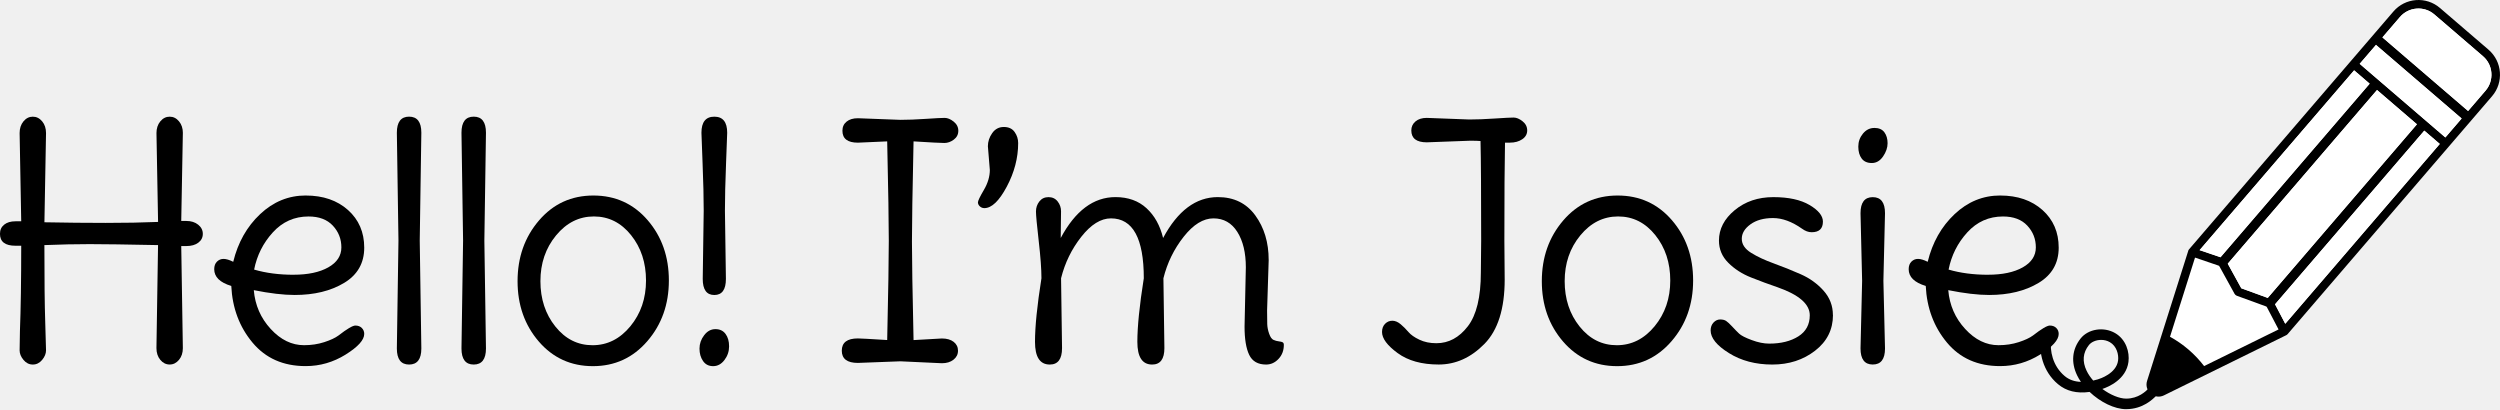
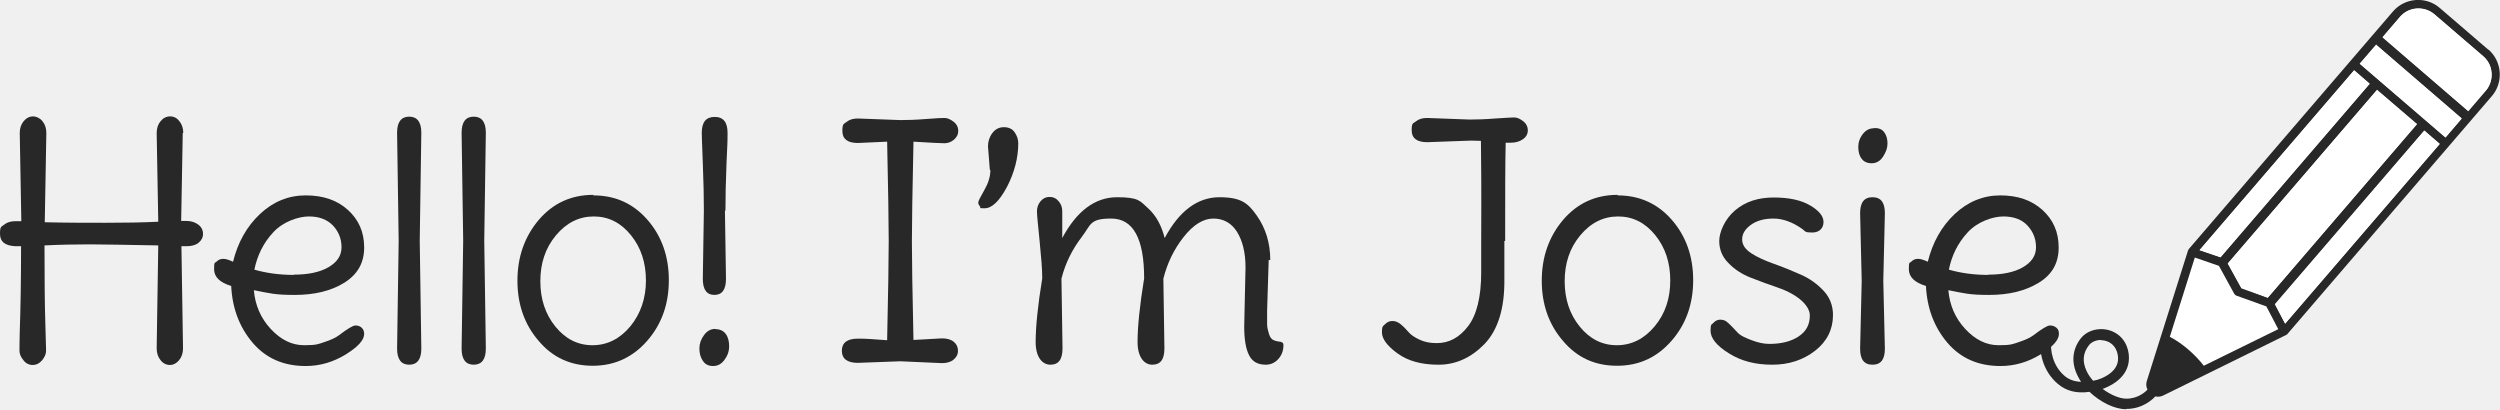
- <svg xmlns="http://www.w3.org/2000/svg" id="Layer_2" data-name="Layer 2" viewBox="0 0 949.4 155.39">
+ <svg xmlns="http://www.w3.org/2000/svg" id="Layer_2" version="1.1" viewBox="0 0 949.4 155.4">
  <defs>
    <style>
-       .cls-1 {
+       .st0 {
        fill: #fff;
+       }
+ 
+       .st1 {
+         fill: #282828;
      }
    </style>
  </defs>
-   <g id="Layer_1-2" data-name="Layer 1">
+   <g id="Layer_1-2">
    <g>
-       <path class="cls-1" d="M865.31,125.1l-28.29,13.92c-1.68-2.21-3.65-4.31-5.89-6.24-2.25-1.93-4.62-3.56-7.06-4.89l9.51-30.07,8.96,3.05.2.07.14.26,5.72,10.38c.19.34.5.6.87.74l11.06,4.03.24.09.12.23,4.42,8.44Z" />
-       <path d="M945.05,18.88l-18.46-15.86c-5.24-4.5-13.16-3.9-17.66,1.34l-77.63,90.34c-.14.16-.25.36-.31.57v.05s-15.61,49.31-15.61,49.31c-.57,1.78-.03,3.65,1.39,4.87s3.35,1.47,5.02.64l46.45-22.86h0c.09-.05.18-.11.27-.17.09-.07.17-.14.24-.23l77.63-90.34c4.5-5.23,3.9-13.16-1.34-17.66ZM837.02,139.02c-1.68-2.21-3.65-4.31-5.89-6.24-2.25-1.93-4.62-3.56-7.06-4.89l9.51-30.07,8.96,3.05.2.07.14.26,5.72,10.38c.19.34.5.6.87.74l11.06,4.03.24.09.12.23,4.42,8.44-28.29,13.92ZM835.32,94.99l58.68-68.28,5.9,5.07-56.64,65.92-7.93-2.7ZM846.01,100.14l56.69-65.97,15.16,13.03-56.66,65.93-10.04-3.66-5.14-9.33ZM867.85,122.95l-3.87-7.39,56.67-65.95,5.88,5.05-58.68,68.29ZM928.65,52.2l-32.53-27.95,6.51-7.58h0s-.33.39-.33.39l32.53,27.95-6.19,7.2ZM937.28,42.15l-32.53-27.95,6.64-7.73c3.33-3.88,9.2-4.33,13.08-.99l18.46,15.86c3.88,3.34,4.32,9.2.99,13.08l-6.64,7.73Z" />
-       <polygon class="cls-1" points="899.9 31.78 843.25 97.69 835.32 94.99 894 26.71 899.9 31.78" />
-       <polygon class="cls-1" points="917.85 47.2 861.2 113.14 851.15 109.48 846.01 100.14 902.69 34.18 917.85 47.2" />
-       <polygon class="cls-1" points="934.83 45 928.65 52.2 896.11 24.24 902.63 16.66 902.63 16.67 902.31 17.05 934.83 45" />
-       <polygon class="cls-1" points="926.53 54.66 867.85 122.95 863.97 115.56 920.65 49.61 926.53 54.66" />
-       <path class="cls-1" d="M943.92,34.42l-6.64,7.73-32.53-27.95,6.64-7.73c3.33-3.88,9.2-4.33,13.08-.99l18.46,15.86c3.88,3.34,4.32,9.2.99,13.08Z" />
+       <path class="st0" d="M865.3,125.1l-28.3,13.9c-1.7-2.2-3.7-4.3-5.9-6.2-2.2-1.9-4.6-3.6-7.1-4.9l9.5-30.1,9,3.1h.2c0,0,.1.3.1.3l5.7,10.4c.2.3.5.6.9.7l11.1,4h.2c0,0,.1.3.1.3l4.4,8.4h0Z" />
+       <path class="st1" d="M945,18.9l-18.5-15.9c-5.2-4.5-13.2-3.9-17.7,1.3l-77.6,90.3c-.1.2-.2.4-.3.6h0c0,0-15.6,49.4-15.6,49.4-.6,1.8,0,3.6,1.4,4.9s3.3,1.5,5,.6l46.5-22.9h0c0,0,.2-.1.3-.2,0,0,.2-.1.2-.2l77.6-90.3c4.5-5.2,3.9-13.2-1.3-17.7h0ZM837,139c-1.7-2.2-3.7-4.3-5.9-6.2-2.2-1.9-4.6-3.6-7.1-4.9l9.5-30.1,9,3.1h.2c0,0,.1.3.1.3l5.7,10.4c.2.3.5.6.9.7l11.1,4h.2c0,0,.1.3.1.3l4.4,8.4-28.3,13.9h0ZM835.3,95l58.7-68.3,5.9,5.1-56.6,65.9-7.9-2.7h0ZM846,100.1l56.7-66,15.2,13-56.7,65.9-10-3.7-5.1-9.3h0ZM867.8,122.9l-3.9-7.4,56.7-65.9,5.9,5-58.7,68.3ZM928.7,52.2l-32.5-28,6.5-7.6h0l-.3.4,32.5,28-6.2,7.2h0ZM937.3,42.2l-32.5-28,6.6-7.7c3.3-3.9,9.2-4.3,13.1-1l18.5,15.9c3.9,3.3,4.3,9.2,1,13.1,0,0-6.6,7.7-6.6,7.7Z" />
+       <polygon class="st0" points="899.9 31.8 843.2 97.7 835.3 95 894 26.7 899.9 31.8" />
+       <polygon class="st0" points="917.8 47.2 861.2 113.1 851.2 109.5 846 100.1 902.7 34.2 917.8 47.2" />
+       <polygon class="st0" points="934.8 45 928.7 52.2 896.1 24.2 902.6 16.7 902.6 16.7 902.3 17 934.8 45" />
+       <polygon class="st0" points="926.5 54.7 867.8 122.9 864 115.6 920.7 49.6 926.5 54.7" />
+       <path class="st0" d="M943.9,34.4l-6.6,7.7-32.5-28,6.6-7.7c3.3-3.9,9.2-4.3,13.1-1l18.5,15.9c3.9,3.3,4.3,9.2,1,13.1h0Z" />
      <g>
-         <rect x="894.38" y="20.45" width="10" height="0" transform="translate(297.7 689.25) rotate(-49.33)" />
-         <path d="M902.63,16.66l-.33.38h0s.33-.38.33-.38h0Z" />
-         <path d="M842.89,101.2s-.09-.07-.13-.1c-.08-.07-.15-.14-.22-.22l.2.07.14.26Z" />
-         <path d="M860.89,116.66c-.06-.04-.12-.09-.18-.14-.07-.06-.13-.12-.18-.18l.24.09.12.23Z" />
+         <polygon class="st1" points="896.1 24.2 902.6 16.6 902.6 16.6 896.1 24.2" />
+         <path class="st1" d="M902.6,16.7l-.3.4h0l.3-.4h0Z" />
+         <path class="st1" d="M842.9,101.2s0,0-.1,0c0,0-.2-.1-.2-.2h.2c0,0,.1.3.1.3h0Z" />
+         <path class="st1" d="M860.9,116.7c0,0-.1,0-.2-.1,0,0-.1-.1-.2-.2h.2c0,0,.1.3.1.3Z" />
      </g>
    </g>
-     <path d="M807.43,155.39c-4.44,0-9.83-2.7-13.88-6.55-4.89.67-8.85-.3-12.02-2.96-5.92-4.96-7.22-12.38-6.54-17.23.16-1.09,1.18-1.85,2.26-1.7,1.09.15,1.86,1.17,1.7,2.26-.54,3.83.48,9.7,5.14,13.6,1.66,1.39,3.7,2.12,6.16,2.21-.55-.8-1.04-1.62-1.44-2.46-2.39-4.94-1.92-9.92,1.32-14.01,2.89-3.65,8.77-4.57,13.1-2.06,4.18,2.42,5.56,7.25,5.07,10.96-.87,6.61-7.46,9.44-9.91,10.26,3.06,2.26,6.5,3.67,9.03,3.67,4.69,0,7.48-2.8,8.53-3.85l.12-.12c.78-.78,2.05-.78,2.83,0,.78.78.78,2.05,0,2.83l-.11.11c-1.24,1.24-5.01,5.03-11.36,5.03ZM797.92,129.08c-1.92,0-3.72.79-4.64,1.96-2.3,2.9-2.59,6.2-.86,9.78.63,1.31,1.49,2.55,2.5,3.7.56-.13,1.14-.28,1.74-.45.72-.21,7.04-2.19,7.7-7.15.3-2.31-.54-5.48-3.11-6.97-1.05-.61-2.21-.87-3.32-.87Z" />
+     <path class="st1" d="M807.4,155.4c-4.4,0-9.8-2.7-13.9-6.6-4.9.7-8.8-.3-12-3-5.9-5-7.2-12.4-6.5-17.2.2-1.1,1.2-1.8,2.3-1.7,1.1.2,1.9,1.2,1.7,2.3-.5,3.8.5,9.7,5.1,13.6,1.7,1.4,3.7,2.1,6.2,2.2-.5-.8-1-1.6-1.4-2.5-2.4-4.9-1.9-9.9,1.3-14,2.9-3.7,8.8-4.6,13.1-2.1,4.2,2.4,5.6,7.2,5.1,11-.9,6.6-7.5,9.4-9.9,10.3,3.1,2.3,6.5,3.7,9,3.7,4.7,0,7.5-2.8,8.5-3.9h.1c.8-.9,2-.9,2.8-.1s.8,2.1,0,2.8h-.1c-1.2,1.4-5,5.1-11.4,5.1h0ZM797.9,129.1c-1.9,0-3.7.8-4.6,2-2.3,2.9-2.6,6.2-.9,9.8.6,1.3,1.5,2.6,2.5,3.7.6-.1,1.1-.3,1.7-.4.7-.2,7-2.2,7.7-7.1.3-2.3-.5-5.5-3.1-7-1-.6-2.2-.9-3.3-.9h0Z" />
    <g>
-       <path d="M69.44,50.53l-.61,33.38h1.96c1.79,0,3.28.47,4.46,1.41,1.18.94,1.77,2.1,1.77,3.48s-.57,2.51-1.71,3.36c-1.14.86-2.65,1.28-4.52,1.28h-1.96l.61,38.76c0,1.79-.49,3.28-1.47,4.46-.98,1.18-2.16,1.77-3.54,1.77s-2.57-.59-3.55-1.77c-.98-1.18-1.47-2.67-1.47-4.46l.61-39.12c-11.98-.24-20.64-.37-25.98-.37s-11.06.12-17.18.37c0,13.2.1,22.86.31,28.98.2,6.11.31,9.78.31,11s-.49,2.43-1.47,3.61c-.98,1.18-2.16,1.77-3.55,1.77s-2.57-.59-3.54-1.77c-.98-1.18-1.47-2.38-1.47-3.61s.04-3.67.12-7.34c.32-8.39.49-19.19.49-32.4h-2.2c-3.91,0-5.87-1.51-5.87-4.52,0-1.47.53-2.63,1.59-3.48,1.06-.86,2.49-1.28,4.28-1.28h2.2l-.61-33.5c0-1.79.49-3.28,1.47-4.46.98-1.18,2.16-1.77,3.54-1.77s2.57.59,3.55,1.77c.98,1.18,1.47,2.67,1.47,4.46l-.61,33.87c8.15.16,15.89.24,23.23.24s13.98-.12,19.93-.37l-.61-33.74c0-1.79.49-3.28,1.47-4.46.98-1.18,2.16-1.77,3.55-1.77s2.57.59,3.54,1.77c.98,1.18,1.47,2.67,1.47,4.46Z" />
-       <path d="M116.13,74.25c6.56,0,11.9,1.83,16.02,5.5,4.11,3.67,6.17,8.44,6.17,14.3s-2.55,10.33-7.64,13.39c-5.09,3.06-11.35,4.58-18.77,4.58-4.24,0-9.41-.61-15.53-1.83.49,5.71,2.63,10.62,6.42,14.73,3.79,4.12,8.01,6.17,12.65,6.17,2.77,0,5.34-.39,7.7-1.16,2.36-.77,4.16-1.61,5.38-2.51,3.26-2.53,5.4-3.79,6.42-3.79s1.83.31,2.45.92.92,1.37.92,2.26c0,2.28-2.34,4.89-7.03,7.82-4.69,2.93-9.76,4.4-15.22,4.4-8.48,0-15.2-2.97-20.17-8.92-4.97-5.95-7.66-13.12-8.07-21.52-4.32-1.3-6.48-3.42-6.48-6.36,0-1.22.35-2.18,1.04-2.87s1.53-1.04,2.51-1.04,2.2.37,3.67,1.1c1.79-7.34,5.2-13.37,10.21-18.09,5.01-4.73,10.8-7.09,17.36-7.09ZM111.49,104.33c5.5,0,9.9-.94,13.2-2.81,3.3-1.87,4.95-4.4,4.95-7.58s-1.08-5.93-3.24-8.25c-2.16-2.32-5.24-3.48-9.23-3.48-5.38,0-9.9,2.02-13.57,6.05-3.67,4.03-6.03,8.74-7.09,14.12,4.48,1.31,9.47,1.96,14.98,1.96Z" />
-       <path d="M159.4,91.37l.61,40.96c0,4.08-1.55,6.11-4.65,6.11s-4.65-2.04-4.65-6.11l.61-40.96-.61-40.96c0-4.07,1.55-6.11,4.65-6.11s4.65,2.04,4.65,6.11l-.61,40.96Z" />
-       <path d="M183.94,91.37l.61,40.96c0,4.08-1.55,6.11-4.65,6.11s-4.65-2.04-4.65-6.11l.61-40.96-.61-40.96c0-4.07,1.55-6.11,4.65-6.11s4.65,2.04,4.65,6.11l-.61,40.96Z" />
-       <path d="M225.34,74.25c8.35,0,15.22,3.12,20.6,9.35,5.38,6.24,8.07,13.88,8.07,22.92s-2.73,16.73-8.19,23.05c-5.46,6.32-12.35,9.48-20.66,9.48s-15.16-3.12-20.54-9.35c-5.38-6.24-8.07-13.88-8.07-22.92s2.71-16.73,8.13-23.05c5.42-6.32,12.31-9.48,20.66-9.48ZM239.4,123.89c3.95-4.81,5.93-10.59,5.93-17.36s-1.89-12.51-5.68-17.24c-3.79-4.73-8.5-7.09-14.12-7.09s-10.41,2.4-14.37,7.21c-3.96,4.81-5.93,10.6-5.93,17.36s1.89,12.51,5.68,17.24c3.79,4.73,8.5,7.09,14.12,7.09s10.41-2.4,14.37-7.21Z" />
-       <path d="M271.69,124.99c1.67,0,2.95.61,3.85,1.83.9,1.22,1.34,2.79,1.34,4.71s-.59,3.65-1.77,5.2c-1.18,1.55-2.61,2.32-4.28,2.32s-2.96-.65-3.85-1.96c-.9-1.3-1.34-2.87-1.34-4.71s.59-3.52,1.77-5.07c1.18-1.55,2.61-2.32,4.28-2.32ZM275.3,80l.37,25.92c0,4.08-1.47,6.11-4.4,6.11s-4.4-2.04-4.4-6.11l.37-25.92c0-4.81-.14-10.82-.43-18.03-.29-7.21-.43-11.06-.43-11.55,0-4.07,1.63-6.11,4.89-6.11s4.89,2.04,4.89,6.11c0,.49-.14,4.34-.43,11.55-.29,7.21-.43,13.23-.43,18.03Z" />
-       <path d="M346.94,129.15l10.76-.61c1.87,0,3.36.43,4.46,1.28,1.1.86,1.65,1.98,1.65,3.36s-.57,2.53-1.71,3.42c-1.14.9-2.61,1.34-4.4,1.34l-15.77-.73-16.14.61c-4.08,0-6.11-1.55-6.11-4.65s2.04-4.65,6.11-4.65c.9,0,4.6.2,11.13.61.41-18.34.61-30.91.61-37.72s-.2-19.38-.61-37.72c-7.17.33-10.88.49-11.13.49-3.91,0-5.87-1.51-5.87-4.52,0-1.47.53-2.63,1.59-3.48,1.06-.86,2.49-1.28,4.28-1.28l16.14.61c2.77,0,5.99-.12,9.66-.37s6.05-.37,7.15-.37,2.24.47,3.42,1.41c1.18.94,1.77,2.1,1.77,3.48s-.57,2.51-1.71,3.36c-1.14.86-2.34,1.28-3.61,1.28s-5.16-.2-11.68-.61c-.41,18.75-.61,31.42-.61,38.02s.2,19.07.61,37.41Z" />
-       <path d="M375.89,64.47l-.73-8.92c0-1.79.55-3.46,1.65-5.01,1.1-1.55,2.57-2.32,4.4-2.32s3.2.63,4.1,1.9c.9,1.26,1.35,2.67,1.35,4.22,0,5.62-1.45,11.15-4.34,16.57-2.89,5.42-5.73,8.13-8.5,8.13-.65,0-1.22-.22-1.71-.67-.49-.45-.73-.96-.73-1.53s.75-2.14,2.26-4.71c1.51-2.57,2.26-5.11,2.26-7.64Z" />
-       <path d="M481.8,98.7l-.61,19.19c0,2.28.02,4.02.06,5.2.04,1.18.28,2.41.73,3.67.45,1.26,1,2.04,1.65,2.32.65.29,1.32.47,2.02.55.69.08,1.18.2,1.47.37.28.16.43.49.43.98,0,2.12-.67,3.89-2.02,5.32-1.34,1.43-2.92,2.14-4.71,2.14-3.1,0-5.24-1.22-6.42-3.67-1.18-2.45-1.77-6.03-1.77-10.76l.49-22.5c0-5.54-1.08-10.03-3.24-13.45-2.16-3.42-5.18-5.13-9.05-5.13s-7.64,2.32-11.31,6.97-6.24,9.9-7.7,15.77l.37,26.53c0,4.16-1.55,6.24-4.65,6.24-3.75,0-5.62-2.87-5.62-8.62s.81-13.79,2.45-24.15c0-15.16-4.16-22.74-12.47-22.74-3.83,0-7.58,2.32-11.25,6.97s-6.24,9.9-7.7,15.77l.37,26.53c0,4.16-1.55,6.24-4.65,6.24-3.75,0-5.62-2.87-5.62-8.62s.81-13.79,2.45-24.15c0-3.42-.35-8.15-1.04-14.18-.69-6.03-1.04-9.76-1.04-11.19s.43-2.69,1.28-3.79c.86-1.1,2.02-1.65,3.48-1.65s2.63.55,3.48,1.65c.86,1.1,1.28,2.34,1.28,3.73s-.02,3.08-.06,5.07c-.04,2-.06,3.69-.06,5.07,5.54-10.35,12.47-15.53,20.78-15.53,4.81,0,8.74,1.41,11.8,4.22s5.15,6.58,6.3,11.31c5.54-10.35,12.47-15.53,20.78-15.53,6.11,0,10.86,2.32,14.24,6.97,3.38,4.65,5.07,10.27,5.07,16.87Z" />
-       <path d="M571.3,91.49l.12,14.67c0,11.09-2.57,19.24-7.7,24.45-5.13,5.22-10.92,7.82-17.36,7.82s-11.64-1.45-15.59-4.34c-3.95-2.89-5.93-5.56-5.93-8.01,0-1.3.39-2.34,1.16-3.12.77-.77,1.69-1.16,2.75-1.16s2.12.45,3.18,1.34c1.06.9,2.04,1.88,2.93,2.93.9,1.06,2.28,2.04,4.16,2.93,1.87.9,4.03,1.34,6.48,1.34,4.65,0,8.62-2.14,11.92-6.42,3.3-4.28,4.95-11.1,4.95-20.48l.12-11.98c0-18.26-.08-30.89-.25-37.9-.9-.08-2.2-.12-3.91-.12l-16.5.61c-3.91,0-5.87-1.51-5.87-4.52,0-1.38.53-2.53,1.59-3.42,1.06-.9,2.49-1.34,4.28-1.34l16.14.61c2.77,0,5.99-.12,9.66-.37,3.67-.24,6.05-.37,7.15-.37s2.24.47,3.42,1.41c1.18.94,1.77,2.1,1.77,3.48s-.63,2.51-1.89,3.36c-1.26.86-2.83,1.28-4.71,1.28h-1.83c-.16,7.5-.24,19.93-.24,37.29Z" />
-       <path d="M614.31,74.25c8.35,0,15.22,3.12,20.6,9.35,5.38,6.24,8.07,13.88,8.07,22.92s-2.73,16.73-8.19,23.05c-5.46,6.32-12.35,9.48-20.66,9.48s-15.16-3.12-20.54-9.35c-5.38-6.24-8.07-13.88-8.07-22.92s2.71-16.73,8.13-23.05c5.42-6.32,12.31-9.48,20.66-9.48ZM628.37,123.89c3.95-4.81,5.93-10.59,5.93-17.36s-1.89-12.51-5.68-17.24c-3.79-4.73-8.5-7.09-14.12-7.09s-10.41,2.4-14.37,7.21c-3.96,4.81-5.93,10.6-5.93,17.36s1.89,12.51,5.68,17.24c3.79,4.73,8.5,7.09,14.12,7.09s10.41-2.4,14.37-7.21Z" />
-       <path d="M696.09,119.61c0,5.54-2.26,10.07-6.79,13.57-4.52,3.51-9.94,5.26-16.26,5.26s-11.8-1.45-16.44-4.34c-4.65-2.89-6.97-5.77-6.97-8.62,0-1.22.37-2.22,1.1-3,.73-.77,1.57-1.16,2.51-1.16s1.69.18,2.26.55c.57.37,1.34,1.08,2.32,2.14.98,1.06,1.85,1.96,2.63,2.69.77.73,2.36,1.55,4.77,2.44,2.4.9,4.62,1.35,6.66,1.35,4.48,0,8.17-.92,11.06-2.75,2.89-1.83,4.34-4.5,4.34-8.01,0-4.24-4.08-7.78-12.23-10.64-3.34-1.14-6.71-2.38-10.09-3.73-3.38-1.34-6.26-3.2-8.62-5.56-2.37-2.36-3.55-5.17-3.55-8.44,0-4.4,2-8.25,5.99-11.55,3.99-3.3,8.88-4.95,14.67-4.95s10.37,1,13.75,3c3.38,2,5.07,4.1,5.07,6.3,0,2.69-1.43,4.03-4.28,4.03-1.22,0-2.45-.45-3.67-1.35-3.83-2.69-7.5-4.03-11-4.03s-6.36.79-8.56,2.38c-2.2,1.59-3.3,3.42-3.3,5.5s1.18,3.85,3.54,5.32c2.36,1.47,5.24,2.81,8.62,4.03,3.38,1.22,6.79,2.59,10.21,4.1,3.42,1.51,6.32,3.59,8.68,6.24,2.36,2.65,3.55,5.73,3.55,9.23Z" />
-       <path d="M711.82,48.58c1.71,0,2.97.55,3.79,1.65.81,1.1,1.22,2.49,1.22,4.16s-.57,3.34-1.71,5.01c-1.14,1.67-2.57,2.51-4.28,2.51s-3-.57-3.85-1.71c-.86-1.14-1.28-2.65-1.28-4.52s.59-3.52,1.77-4.95c1.18-1.43,2.63-2.14,4.34-2.14ZM715.24,106.65l.61,25.67c0,4.08-1.55,6.11-4.65,6.11s-4.65-2.04-4.65-6.11l.61-25.67-.61-25.67c0-4.07,1.55-6.11,4.65-6.11s4.65,2.04,4.65,6.11l-.61,25.67Z" />
-       <path d="M759.62,74.25c6.56,0,11.9,1.83,16.02,5.5,4.11,3.67,6.17,8.44,6.17,14.3s-2.55,10.33-7.64,13.39c-5.09,3.06-11.35,4.58-18.77,4.58-4.24,0-9.41-.61-15.53-1.83.49,5.71,2.63,10.62,6.42,14.73,3.79,4.12,8.01,6.17,12.65,6.17,2.77,0,5.34-.39,7.7-1.16,2.36-.77,4.16-1.61,5.38-2.51,3.26-2.53,5.4-3.79,6.42-3.79s1.83.31,2.45.92.92,1.37.92,2.26c0,2.28-2.34,4.89-7.03,7.82-4.69,2.93-9.76,4.4-15.22,4.4-8.48,0-15.2-2.97-20.17-8.92-4.97-5.95-7.66-13.12-8.07-21.52-4.32-1.3-6.48-3.42-6.48-6.36,0-1.22.35-2.18,1.04-2.87s1.53-1.04,2.51-1.04,2.2.37,3.67,1.1c1.79-7.34,5.2-13.37,10.21-18.09,5.01-4.73,10.8-7.09,17.36-7.09ZM754.98,104.33c5.5,0,9.9-.94,13.2-2.81,3.3-1.87,4.95-4.4,4.95-7.58s-1.08-5.93-3.24-8.25c-2.16-2.32-5.24-3.48-9.23-3.48-5.38,0-9.9,2.02-13.57,6.05-3.67,4.03-6.03,8.74-7.09,14.12,4.48,1.31,9.47,1.96,14.98,1.96Z" />
+       <path class="st1" d="M69.4,50.5l-.6,33.4h2c1.8,0,3.3.5,4.5,1.4s1.8,2.1,1.8,3.5-.6,2.5-1.7,3.4c-1.1.9-2.7,1.3-4.5,1.3h-2l.6,38.8c0,1.8-.5,3.3-1.5,4.5-1,1.2-2.2,1.8-3.5,1.8s-2.6-.6-3.5-1.8c-1-1.2-1.5-2.7-1.5-4.5l.6-39.1c-12-.2-20.6-.4-26-.4s-11.1.1-17.2.4c0,13.2.1,22.9.3,29,.2,6.1.3,9.8.3,11s-.5,2.4-1.5,3.6c-1,1.2-2.2,1.8-3.6,1.8s-2.6-.6-3.5-1.8c-1-1.2-1.5-2.4-1.5-3.6s0-3.7.1-7.3c.3-8.4.5-19.2.5-32.4h-2.2C1.9,93.3,0,91.8,0,88.8s.5-2.6,1.6-3.5c1.1-.9,2.5-1.3,4.3-1.3h2.2l-.6-33.5c0-1.8.5-3.3,1.5-4.5s2.2-1.8,3.5-1.8,2.6.6,3.6,1.8c1,1.2,1.5,2.7,1.5,4.5l-.6,33.9c8.1.2,15.9.2,23.2.2s14-.1,19.9-.4l-.6-33.7c0-1.8.5-3.3,1.5-4.5s2.2-1.8,3.6-1.8,2.6.6,3.5,1.8c1,1.2,1.5,2.7,1.5,4.5h0Z" />
+       <path class="st1" d="M116.1,74.2c6.6,0,11.9,1.8,16,5.5,4.1,3.7,6.2,8.4,6.2,14.3s-2.6,10.3-7.6,13.4-11.3,4.6-18.8,4.6-9.4-.6-15.5-1.8c.5,5.7,2.6,10.6,6.4,14.7,3.8,4.1,8,6.2,12.7,6.2s5.3-.4,7.7-1.2c2.4-.8,4.2-1.6,5.4-2.5,3.3-2.5,5.4-3.8,6.4-3.8s1.8.3,2.4.9.9,1.4.9,2.3c0,2.3-2.3,4.9-7,7.8s-9.8,4.4-15.2,4.4c-8.5,0-15.2-3-20.2-8.9s-7.7-13.1-8.1-21.5c-4.3-1.3-6.5-3.4-6.5-6.4s.3-2.2,1-2.9,1.5-1,2.5-1,2.2.4,3.7,1.1c1.8-7.3,5.2-13.4,10.2-18.1,5-4.7,10.8-7.1,17.4-7.1h0ZM111.5,104.3c5.5,0,9.9-.9,13.2-2.8,3.3-1.9,5-4.4,5-7.6s-1.1-5.9-3.2-8.2c-2.2-2.3-5.2-3.5-9.2-3.5s-9.9,2-13.6,6.1c-3.7,4-6,8.7-7.1,14.1,4.5,1.3,9.5,2,15,2h0Z" />
+       <path class="st1" d="M159.4,91.4l.6,41c0,4.1-1.6,6.1-4.6,6.1s-4.6-2-4.6-6.1l.6-41-.6-41c0-4.1,1.6-6.1,4.6-6.1s4.6,2,4.6,6.1l-.6,41Z" />
+       <path class="st1" d="M183.9,91.4l.6,41c0,4.1-1.6,6.1-4.6,6.1s-4.6-2-4.6-6.1l.6-41-.6-41c0-4.1,1.6-6.1,4.6-6.1s4.6,2,4.6,6.1l-.6,41Z" />
+       <path class="st1" d="M225.3,74.2c8.4,0,15.2,3.1,20.6,9.3,5.4,6.2,8.1,13.9,8.1,22.9s-2.7,16.7-8.2,23c-5.5,6.3-12.4,9.5-20.7,9.5s-15.2-3.1-20.5-9.4c-5.4-6.2-8.1-13.9-8.1-22.9s2.7-16.7,8.1-23.1c5.4-6.3,12.3-9.5,20.7-9.5h0ZM239.4,123.9c3.9-4.8,5.9-10.6,5.9-17.4s-1.9-12.5-5.7-17.2c-3.8-4.7-8.5-7.1-14.1-7.1s-10.4,2.4-14.4,7.2c-4,4.8-5.9,10.6-5.9,17.4s1.9,12.5,5.7,17.2,8.5,7.1,14.1,7.1,10.4-2.4,14.4-7.2Z" />
+       <path class="st1" d="M271.7,125c1.7,0,3,.6,3.9,1.8.9,1.2,1.3,2.8,1.3,4.7s-.6,3.6-1.8,5.2-2.6,2.3-4.3,2.3-3-.6-3.9-2c-.9-1.3-1.3-2.9-1.3-4.7s.6-3.5,1.8-5.1c1.2-1.6,2.6-2.3,4.3-2.3ZM275.3,80l.4,25.9c0,4.1-1.5,6.1-4.4,6.1s-4.4-2-4.4-6.1l.4-25.9c0-4.8-.1-10.8-.4-18-.3-7.2-.4-11.1-.4-11.5,0-4.1,1.6-6.1,4.9-6.1s4.9,2,4.9,6.1-.1,4.3-.4,11.5c-.3,7.2-.4,13.2-.4,18h0Z" />
+       <path class="st1" d="M346.9,129.1l10.8-.6c1.9,0,3.4.4,4.5,1.3,1.1.9,1.6,2,1.6,3.4s-.6,2.5-1.7,3.4c-1.1.9-2.6,1.3-4.4,1.3l-15.8-.7-16.1.6c-4.1,0-6.1-1.6-6.1-4.6s2-4.6,6.1-4.6,4.6.2,11.1.6c.4-18.3.6-30.9.6-37.7s-.2-19.4-.6-37.7c-7.2.3-10.9.5-11.1.5-3.9,0-5.9-1.5-5.9-4.5s.5-2.6,1.6-3.5c1.1-.9,2.5-1.3,4.3-1.3l16.1.6c2.8,0,6-.1,9.7-.4s6-.4,7.1-.4,2.2.5,3.4,1.4c1.2.9,1.8,2.1,1.8,3.5s-.6,2.5-1.7,3.4c-1.1.9-2.3,1.3-3.6,1.3s-5.2-.2-11.7-.6c-.4,18.7-.6,31.4-.6,38s.2,19.1.6,37.4h0Z" />
+       <path class="st1" d="M375.9,64.5l-.7-8.9c0-1.8.5-3.5,1.6-5,1.1-1.5,2.6-2.3,4.4-2.3s3.2.6,4.1,1.9c.9,1.3,1.4,2.7,1.4,4.2,0,5.6-1.5,11.2-4.3,16.6-2.9,5.4-5.7,8.1-8.5,8.1s-1.2-.2-1.7-.7-.7-1-.7-1.5.8-2.1,2.3-4.7,2.3-5.1,2.3-7.6h0Z" />
+       <path class="st1" d="M481.8,98.7l-.6,19.2c0,2.3,0,4,0,5.2s.3,2.4.7,3.7,1,2,1.6,2.3c.6.3,1.3.5,2,.6.7,0,1.2.2,1.5.4.3.2.4.5.4,1,0,2.1-.7,3.9-2,5.3-1.3,1.4-2.9,2.1-4.7,2.1-3.1,0-5.2-1.2-6.4-3.7-1.2-2.4-1.8-6-1.8-10.8l.5-22.5c0-5.5-1.1-10-3.2-13.4s-5.2-5.1-9-5.1-7.6,2.3-11.3,7-6.2,9.9-7.7,15.8l.4,26.5c0,4.2-1.5,6.2-4.6,6.2s-5.6-2.9-5.6-8.6.8-13.8,2.5-24.2c0-15.2-4.2-22.7-12.5-22.7s-7.6,2.3-11.2,7-6.2,9.9-7.7,15.8l.4,26.5c0,4.2-1.5,6.2-4.6,6.2s-5.6-2.9-5.6-8.6.8-13.8,2.5-24.2c0-3.4-.4-8.2-1-14.2s-1-9.8-1-11.2.4-2.7,1.3-3.8c.9-1.1,2-1.7,3.5-1.7s2.6.6,3.5,1.7c.9,1.1,1.3,2.3,1.3,3.7s0,3.1,0,5.1c0,2,0,3.7,0,5.1,5.5-10.3,12.5-15.5,20.8-15.5s8.7,1.4,11.8,4.2,5.1,6.6,6.3,11.3c5.5-10.3,12.5-15.5,20.8-15.5s10.9,2.3,14.2,7,5.1,10.3,5.1,16.9h0Z" />
+       <path class="st1" d="M571.3,91.5v14.7c.1,11.1-2.5,19.2-7.6,24.5-5.1,5.2-10.9,7.8-17.4,7.8s-11.6-1.4-15.6-4.3-5.9-5.6-5.9-8,.4-2.3,1.2-3.1c.8-.8,1.7-1.2,2.8-1.2s2.1.4,3.2,1.3c1.1.9,2,1.9,2.9,2.9.9,1.1,2.3,2,4.2,2.9,1.9.9,4,1.3,6.5,1.3,4.7,0,8.6-2.1,11.9-6.4s5-11.1,5-20.5v-12c.1-18.3,0-30.9-.1-37.9-.9,0-2.2-.1-3.9-.1l-16.5.6c-3.9,0-5.9-1.5-5.9-4.5s.5-2.5,1.6-3.4c1.1-.9,2.5-1.3,4.3-1.3l16.1.6c2.8,0,6-.1,9.7-.4,3.7-.2,6-.4,7.2-.4s2.2.5,3.4,1.4,1.8,2.1,1.8,3.5-.6,2.5-1.9,3.4c-1.3.9-2.8,1.3-4.7,1.3h-1.8c-.2,7.5-.2,19.9-.2,37.3h0Z" />
+       <path class="st1" d="M614.3,74.2c8.3,0,15.2,3.1,20.6,9.3,5.4,6.2,8.1,13.9,8.1,22.9s-2.7,16.7-8.2,23c-5.5,6.3-12.3,9.5-20.7,9.5s-15.2-3.1-20.5-9.4c-5.4-6.2-8.1-13.9-8.1-22.9s2.7-16.7,8.1-23.1c5.4-6.3,12.3-9.5,20.7-9.5h0ZM628.4,123.9c4-4.8,5.9-10.6,5.9-17.4s-1.9-12.5-5.7-17.2c-3.8-4.7-8.5-7.1-14.1-7.1s-10.4,2.4-14.4,7.2-5.9,10.6-5.9,17.4,1.9,12.5,5.7,17.2,8.5,7.1,14.1,7.1,10.4-2.4,14.4-7.2Z" />
+       <path class="st1" d="M696.1,119.6c0,5.5-2.3,10.1-6.8,13.6-4.5,3.5-9.9,5.3-16.3,5.3s-11.8-1.4-16.4-4.3c-4.7-2.9-7-5.8-7-8.6s.4-2.2,1.1-3c.7-.8,1.6-1.2,2.5-1.2s1.7.2,2.3.6,1.3,1.1,2.3,2.1,1.8,2,2.6,2.7c.8.7,2.4,1.5,4.8,2.4,2.4.9,4.6,1.4,6.7,1.4,4.5,0,8.2-.9,11.1-2.8s4.3-4.5,4.3-8-4.1-7.8-12.2-10.6c-3.3-1.1-6.7-2.4-10.1-3.7-3.4-1.3-6.3-3.2-8.6-5.6-2.4-2.4-3.5-5.2-3.5-8.4s2-8.2,6-11.6,8.9-4.9,14.7-4.9,10.4,1,13.8,3,5.1,4.1,5.1,6.3-1.4,4-4.3,4-2.5-.4-3.7-1.3c-3.8-2.7-7.5-4-11-4s-6.4.8-8.6,2.4-3.3,3.4-3.3,5.5,1.2,3.8,3.5,5.3,5.2,2.8,8.6,4,6.8,2.6,10.2,4.1c3.4,1.5,6.3,3.6,8.7,6.2s3.5,5.7,3.5,9.2h0Z" />
+       <path class="st1" d="M711.8,48.6c1.7,0,3,.5,3.8,1.7.8,1.1,1.2,2.5,1.2,4.2s-.6,3.3-1.7,5-2.6,2.5-4.3,2.5-3-.6-3.8-1.7c-.9-1.1-1.3-2.7-1.3-4.5s.6-3.5,1.8-5,2.6-2.1,4.3-2.1h0ZM715.2,106.7l.6,25.7c0,4.1-1.5,6.1-4.7,6.1s-4.7-2-4.7-6.1l.6-25.7-.6-25.7c0-4.1,1.5-6.1,4.7-6.1s4.7,2,4.7,6.1c0,0-.6,25.7-.6,25.7Z" />
+       <path class="st1" d="M759.6,74.2c6.6,0,11.9,1.8,16,5.5,4.1,3.7,6.2,8.4,6.2,14.3s-2.5,10.3-7.6,13.4-11.3,4.6-18.8,4.6-9.4-.6-15.5-1.8c.5,5.7,2.6,10.6,6.4,14.7,3.8,4.1,8,6.2,12.7,6.2s5.3-.4,7.7-1.2,4.2-1.6,5.4-2.5c3.3-2.5,5.4-3.8,6.4-3.8s1.8.3,2.5.9.9,1.4.9,2.3c0,2.3-2.3,4.9-7,7.8s-9.8,4.4-15.2,4.4c-8.5,0-15.2-3-20.2-8.9s-7.7-13.1-8.1-21.5c-4.3-1.3-6.5-3.4-6.5-6.4s.3-2.2,1-2.9,1.5-1,2.5-1,2.2.4,3.7,1.1c1.8-7.3,5.2-13.4,10.2-18.1,5-4.7,10.8-7.1,17.4-7.1h0ZM755,104.3c5.5,0,9.9-.9,13.2-2.8,3.3-1.9,5-4.4,5-7.6s-1.1-5.9-3.2-8.2-5.2-3.5-9.2-3.5-9.9,2-13.6,6.1c-3.7,4-6,8.7-7.1,14.1,4.5,1.3,9.5,2,15,2h0Z" />
    </g>
  </g>
</svg>
